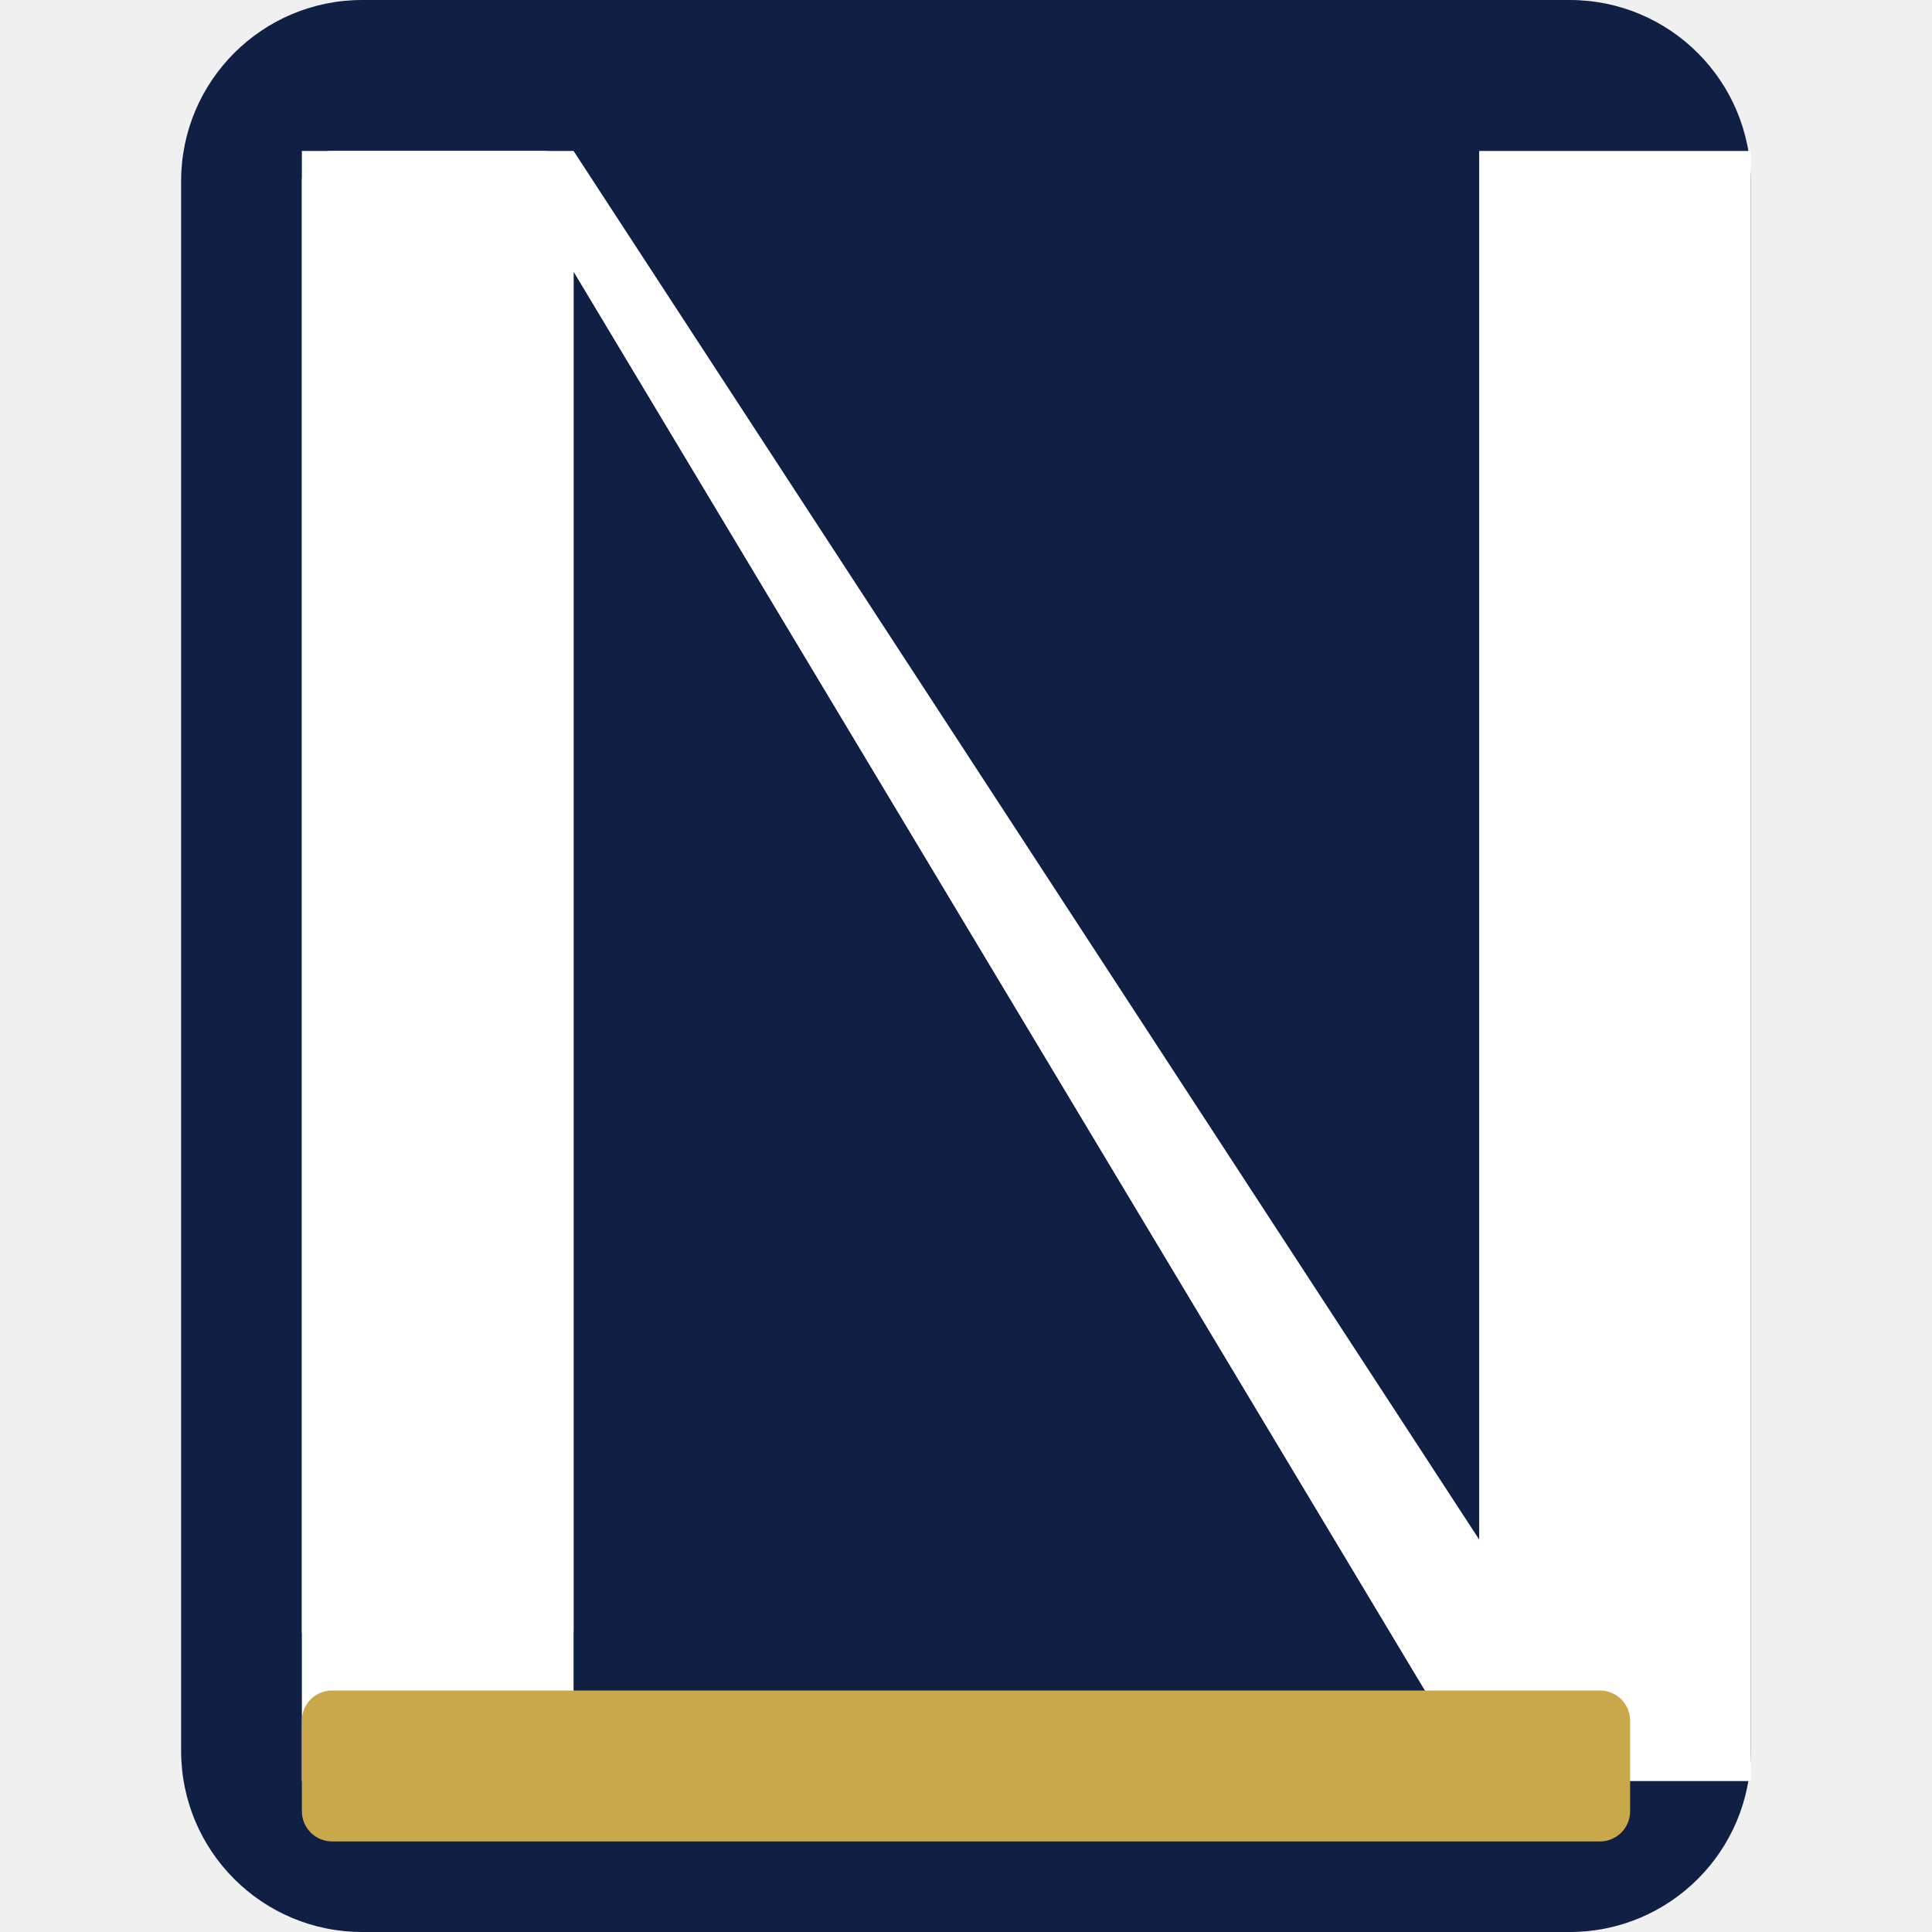
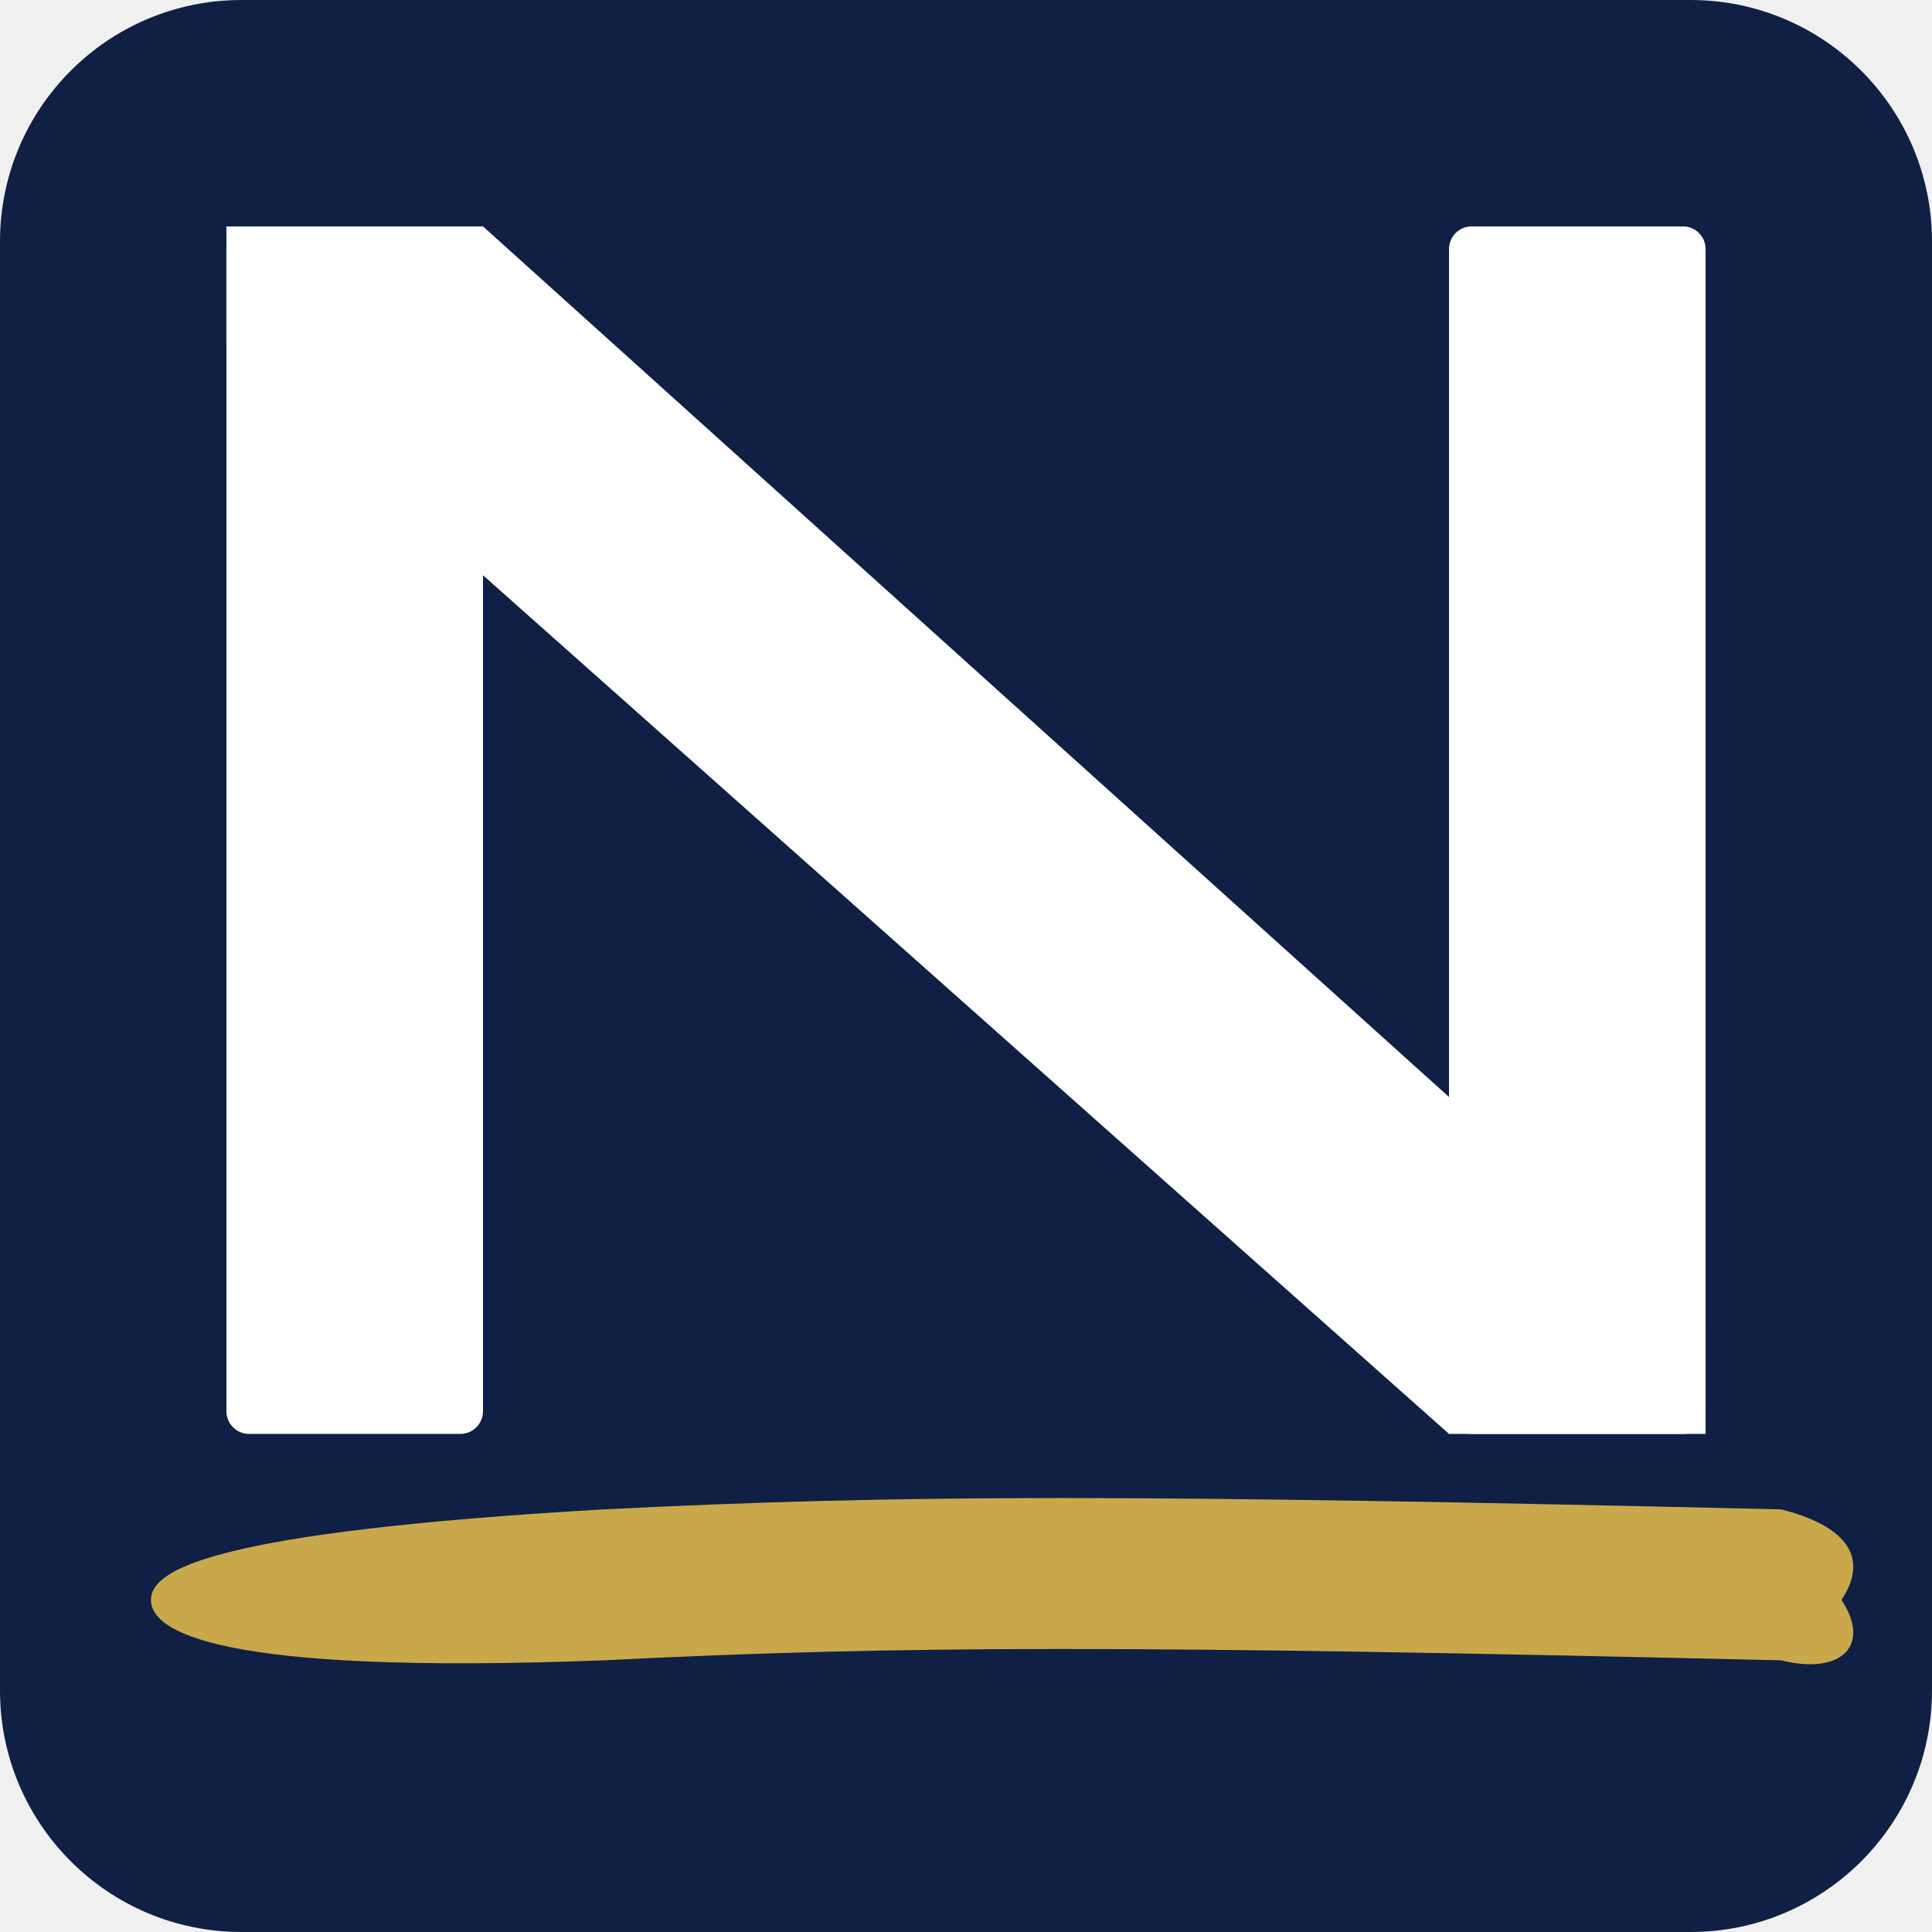
- <svg xmlns="http://www.w3.org/2000/svg" width="32" height="32" viewBox="0 0 52 64" fill="none">
-   <rect width="52" height="64" fill="#0F2044" rx="6" />
-   <rect x="4" y="5" width="9" height="50" fill="white" rx="1" />
-   <polygon points="13,5 43,51 43,5 52,5 52,59 43,59 13,9 13,59 4,59 4,5" fill="white" />
-   <rect x="4" y="56" width="44" height="5" fill="#C9A84C" rx="1" />
+ <svg xmlns="http://www.w3.org/2000/svg" width="256" height="256" viewBox="0 0 256 256" fill="none">
+   <rect width="256" height="256" fill="#0F2044" rx="32" />
+   <rect x="30" y="30" width="34" height="160" fill="white" rx="3" />
+   <rect x="192" y="30" width="34" height="160" fill="white" rx="3" />
+   <polygon points="30,30 64,30 226,176 226,190 192,190 30,46" fill="white" />
+   <path d="M20,212 C20,208 28,203 80,200 C120,198 150,198 236,200 C244,202 248,206 244,212 C248,218 244,222 236,220 C150,218 120,218 80,220 C28,222 20,216 20,212Z" fill="#C9A84C" />
</svg>
